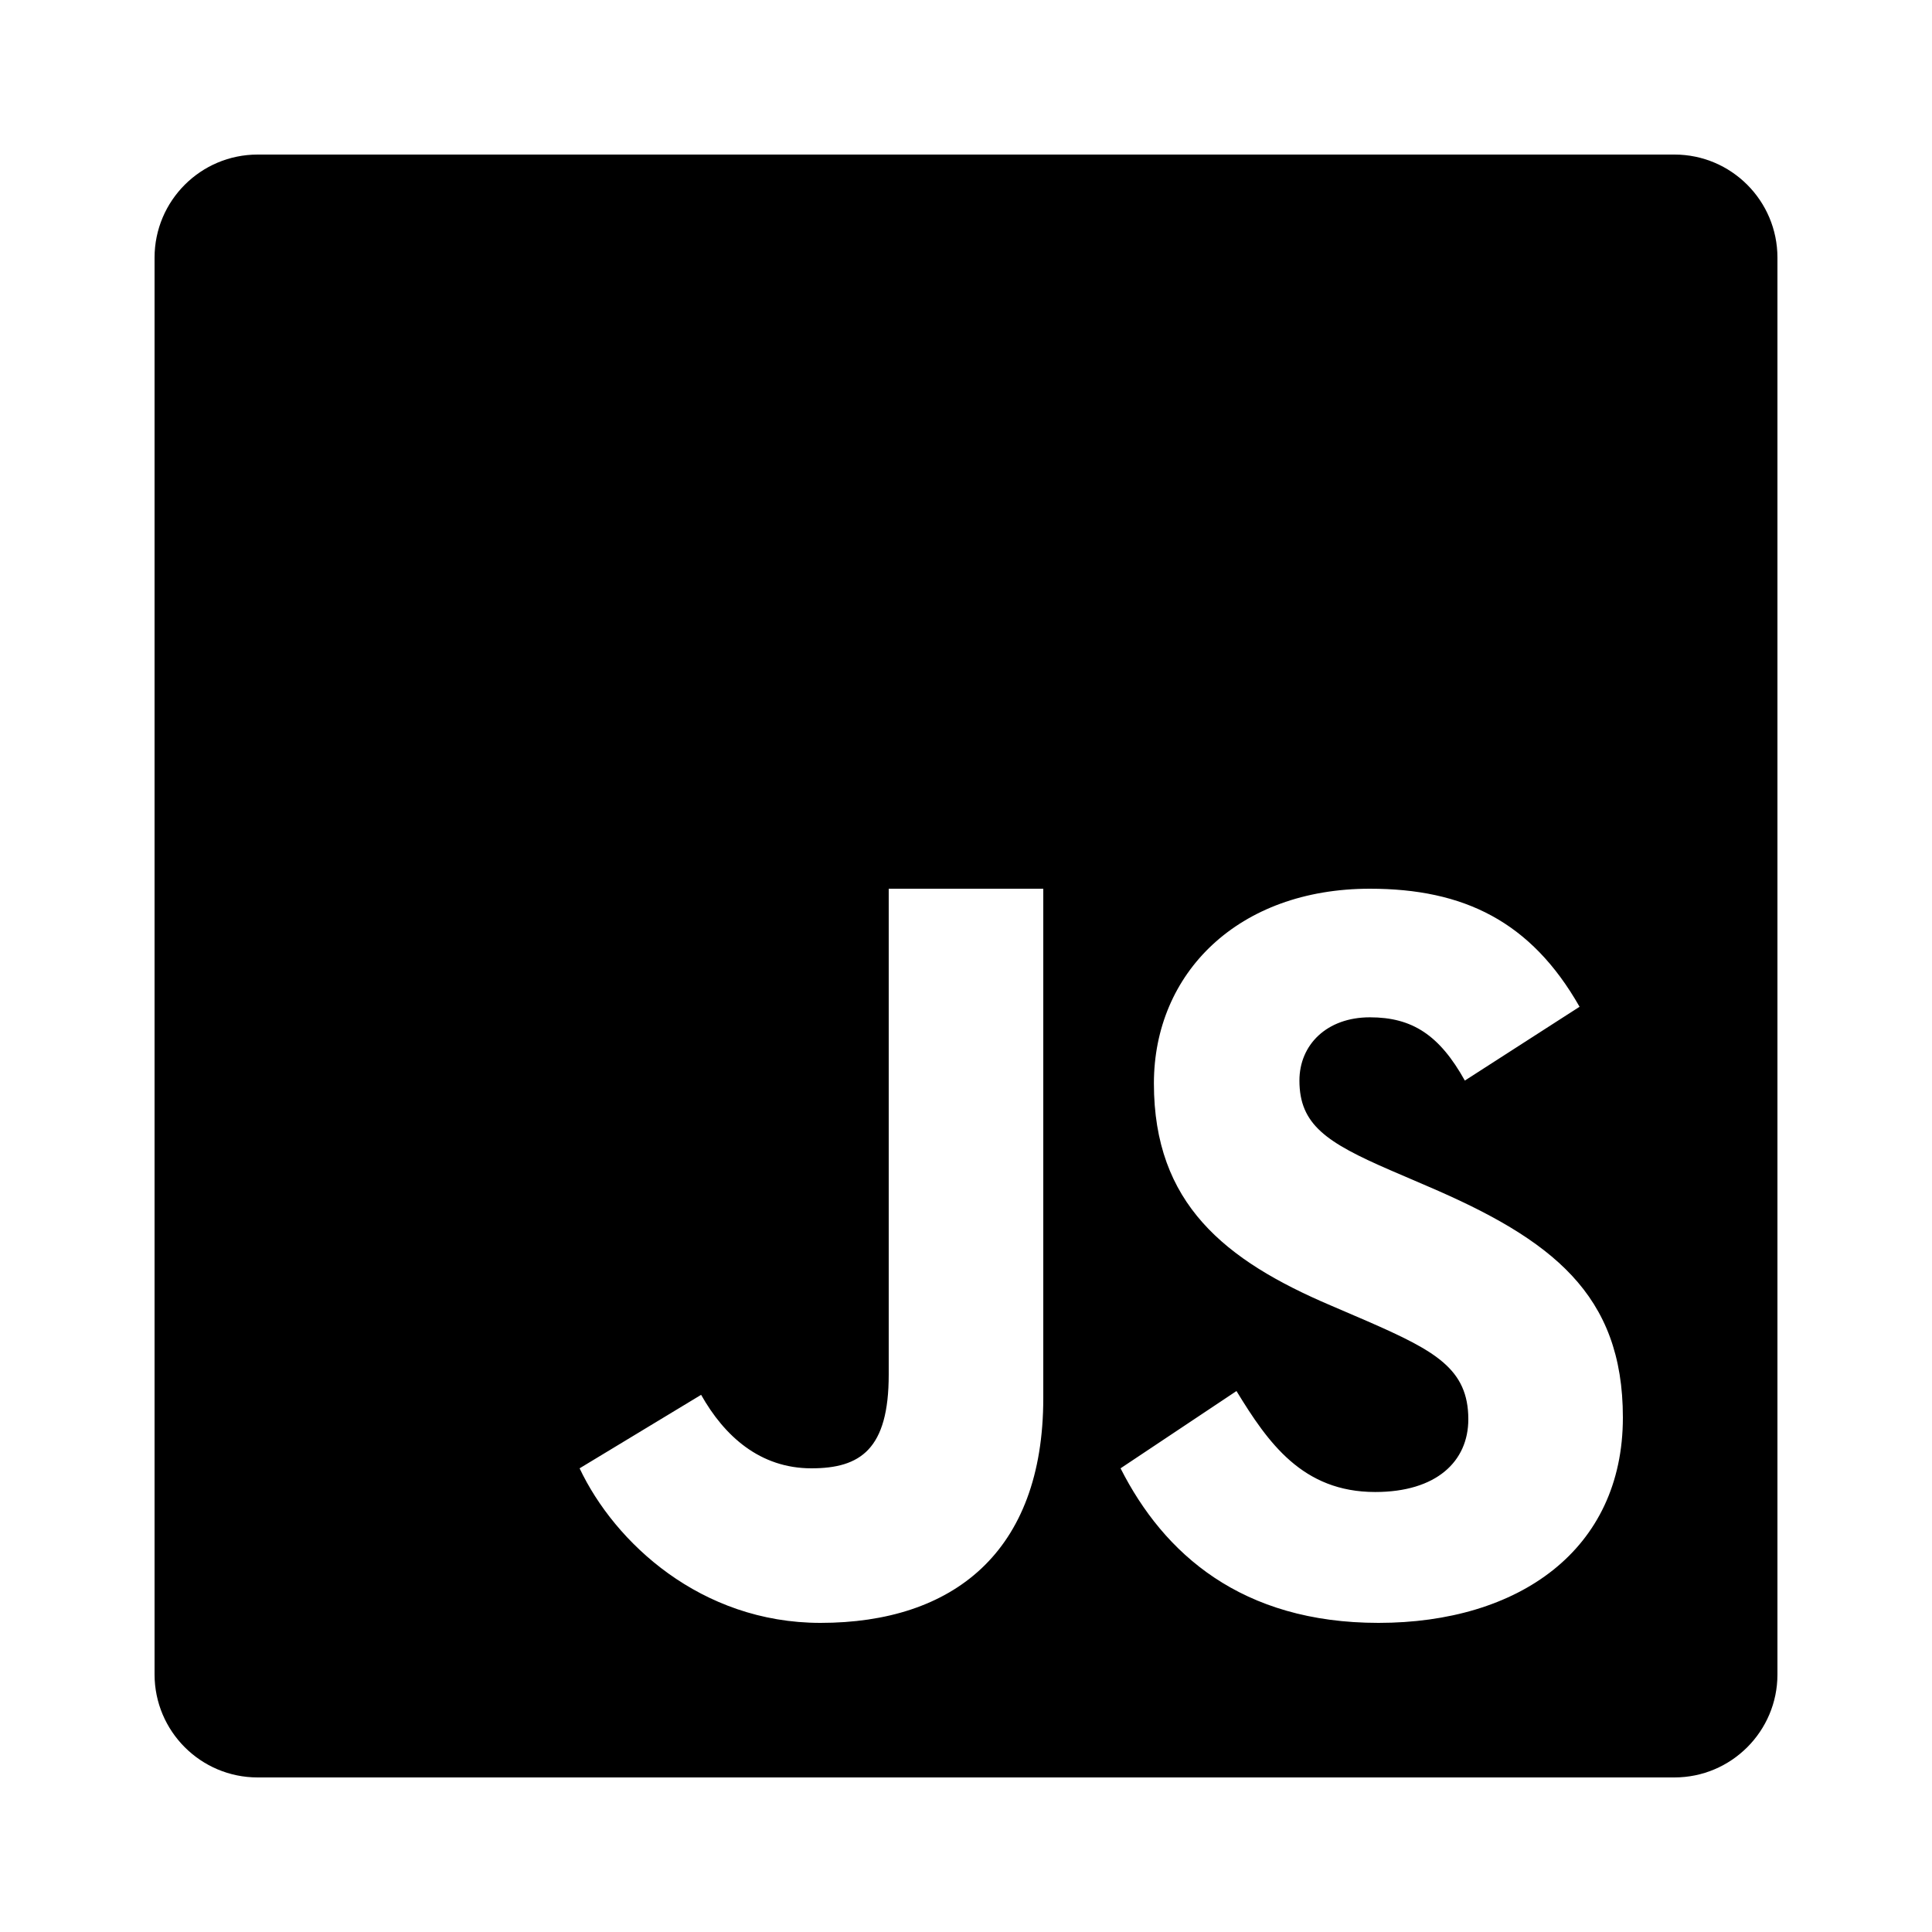
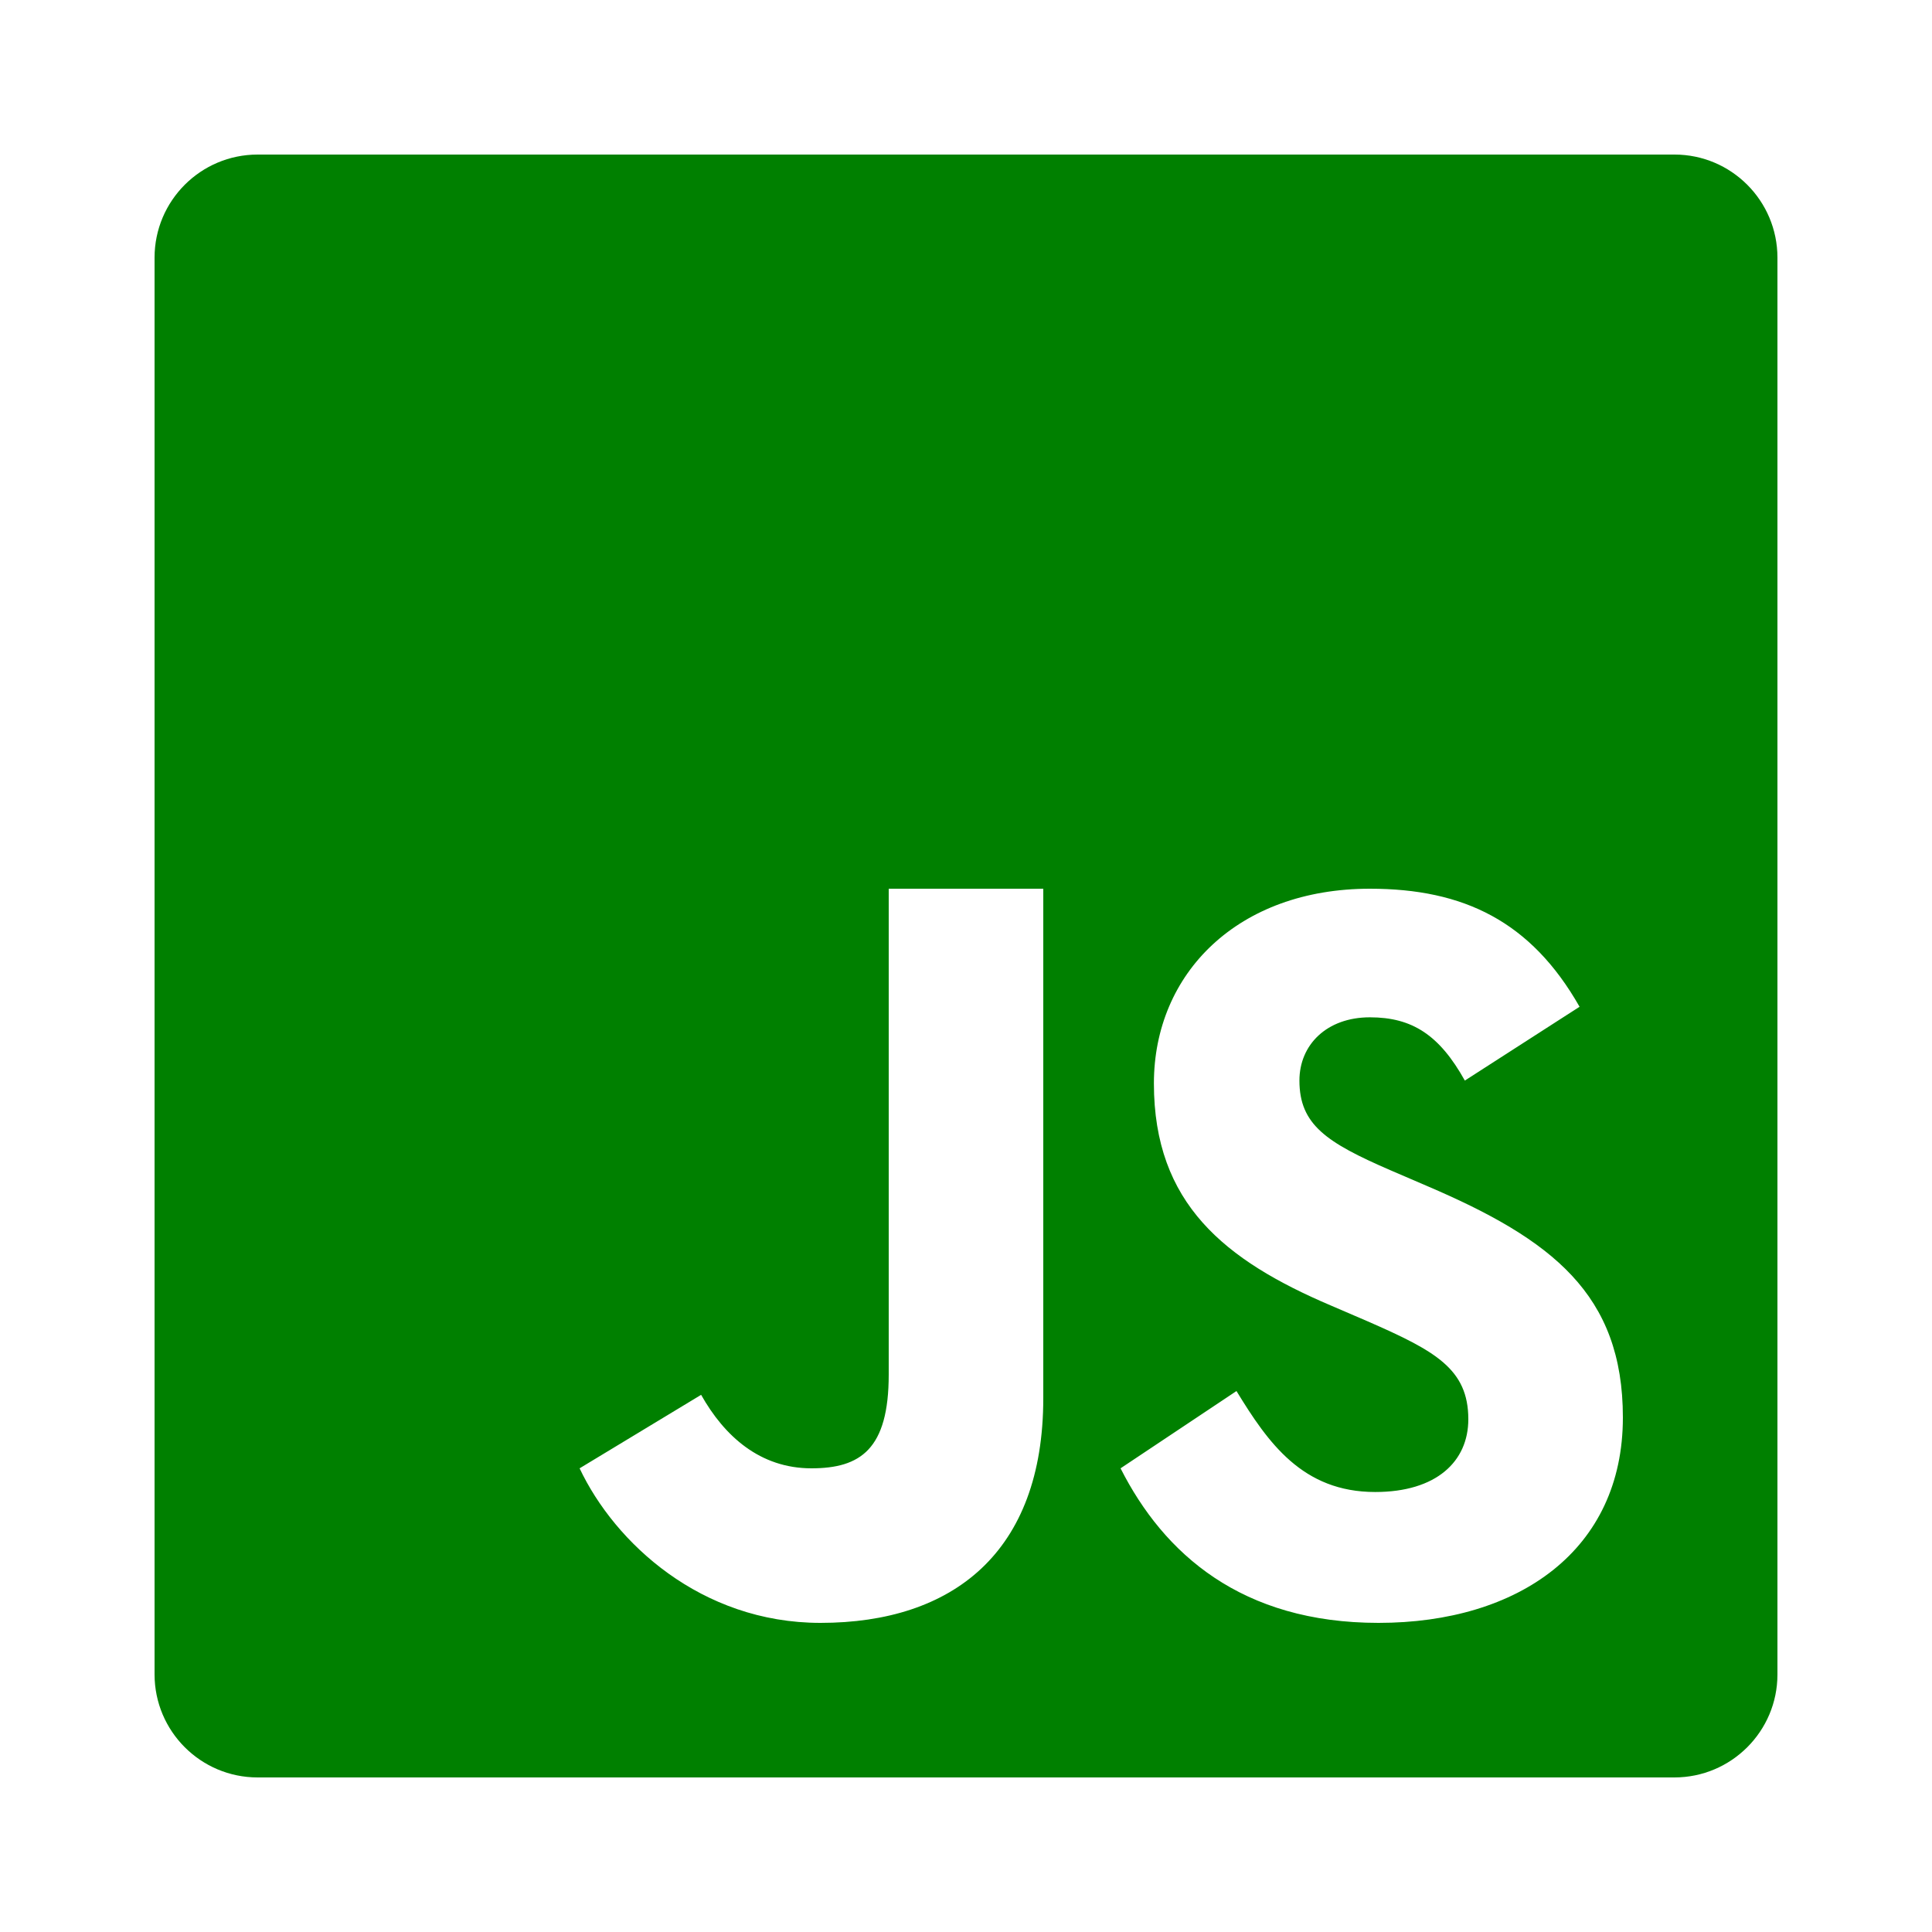
<svg xmlns="http://www.w3.org/2000/svg" x="0px" y="0px" width="100" height="100" viewBox="0 0 50 50">
-   <path d="M 43.336 4 L 6.668 4 C 5.195 4 4 5.195 4 6.668 L 4 43.332 C 4 44.805 5.195 46 6.668 46 L 43.332 46 C 44.805 46 46 44.805 46 43.336 L 46 6.668 C 46 5.195 44.805 4 43.336 4 Z M 27 36.184 C 27 40.18 24.656 42 21.234 42 C 18.141 42 15.91 39.926 15 38 L 18.145 36.098 C 18.75 37.172 19.672 38 21 38 C 22.27 38 23 37.504 23 35.574 L 23 23 L 27 23 Z M 35.676 42 C 32.133 42 30.121 40.215 29 38 L 32 36 C 32.816 37.336 33.707 38.613 35.59 38.613 C 37.172 38.613 38 37.824 38 36.73 C 38 35.426 37.141 34.961 35.402 34.199 L 34.449 33.789 C 31.695 32.617 29.863 31.148 29.863 28.039 C 29.863 25.18 32.047 23 35.453 23 C 37.879 23 39.621 23.844 40.879 26.055 L 37.91 27.965 C 37.254 26.789 36.551 26.328 35.453 26.328 C 34.336 26.328 33.629 27.039 33.629 27.965 C 33.629 29.109 34.336 29.57 35.973 30.281 L 36.926 30.691 C 40.172 32.078 42 33.496 42 36.684 C 42 40.117 39.301 42 35.676 42 Z" />
+   <path d="M 43.336 4 L 6.668 4 C 5.195 4 4 5.195 4 6.668 L 4 43.332 C 4 44.805 5.195 46 6.668 46 L 43.332 46 C 44.805 46 46 44.805 46 43.336 L 46 6.668 C 46 5.195 44.805 4 43.336 4 Z M 27 36.184 C 27 40.18 24.656 42 21.234 42 C 18.141 42 15.91 39.926 15 38 L 18.145 36.098 C 18.75 37.172 19.672 38 21 38 C 22.27 38 23 37.504 23 35.574 L 23 23 L 27 23 Z M 35.676 42 C 32.133 42 30.121 40.215 29 38 L 32 36 C 32.816 37.336 33.707 38.613 35.59 38.613 C 37.172 38.613 38 37.824 38 36.73 C 38 35.426 37.141 34.961 35.402 34.199 L 34.449 33.789 C 31.695 32.617 29.863 31.148 29.863 28.039 C 29.863 25.18 32.047 23 35.453 23 C 37.879 23 39.621 23.844 40.879 26.055 L 37.91 27.965 C 37.254 26.789 36.551 26.328 35.453 26.328 C 34.336 26.328 33.629 27.039 33.629 27.965 C 33.629 29.109 34.336 29.57 35.973 30.281 L 36.926 30.691 C 40.172 32.078 42 33.496 42 36.684 C 42 40.117 39.301 42 35.676 42 Z" style="fill:green ;" />
</svg>
